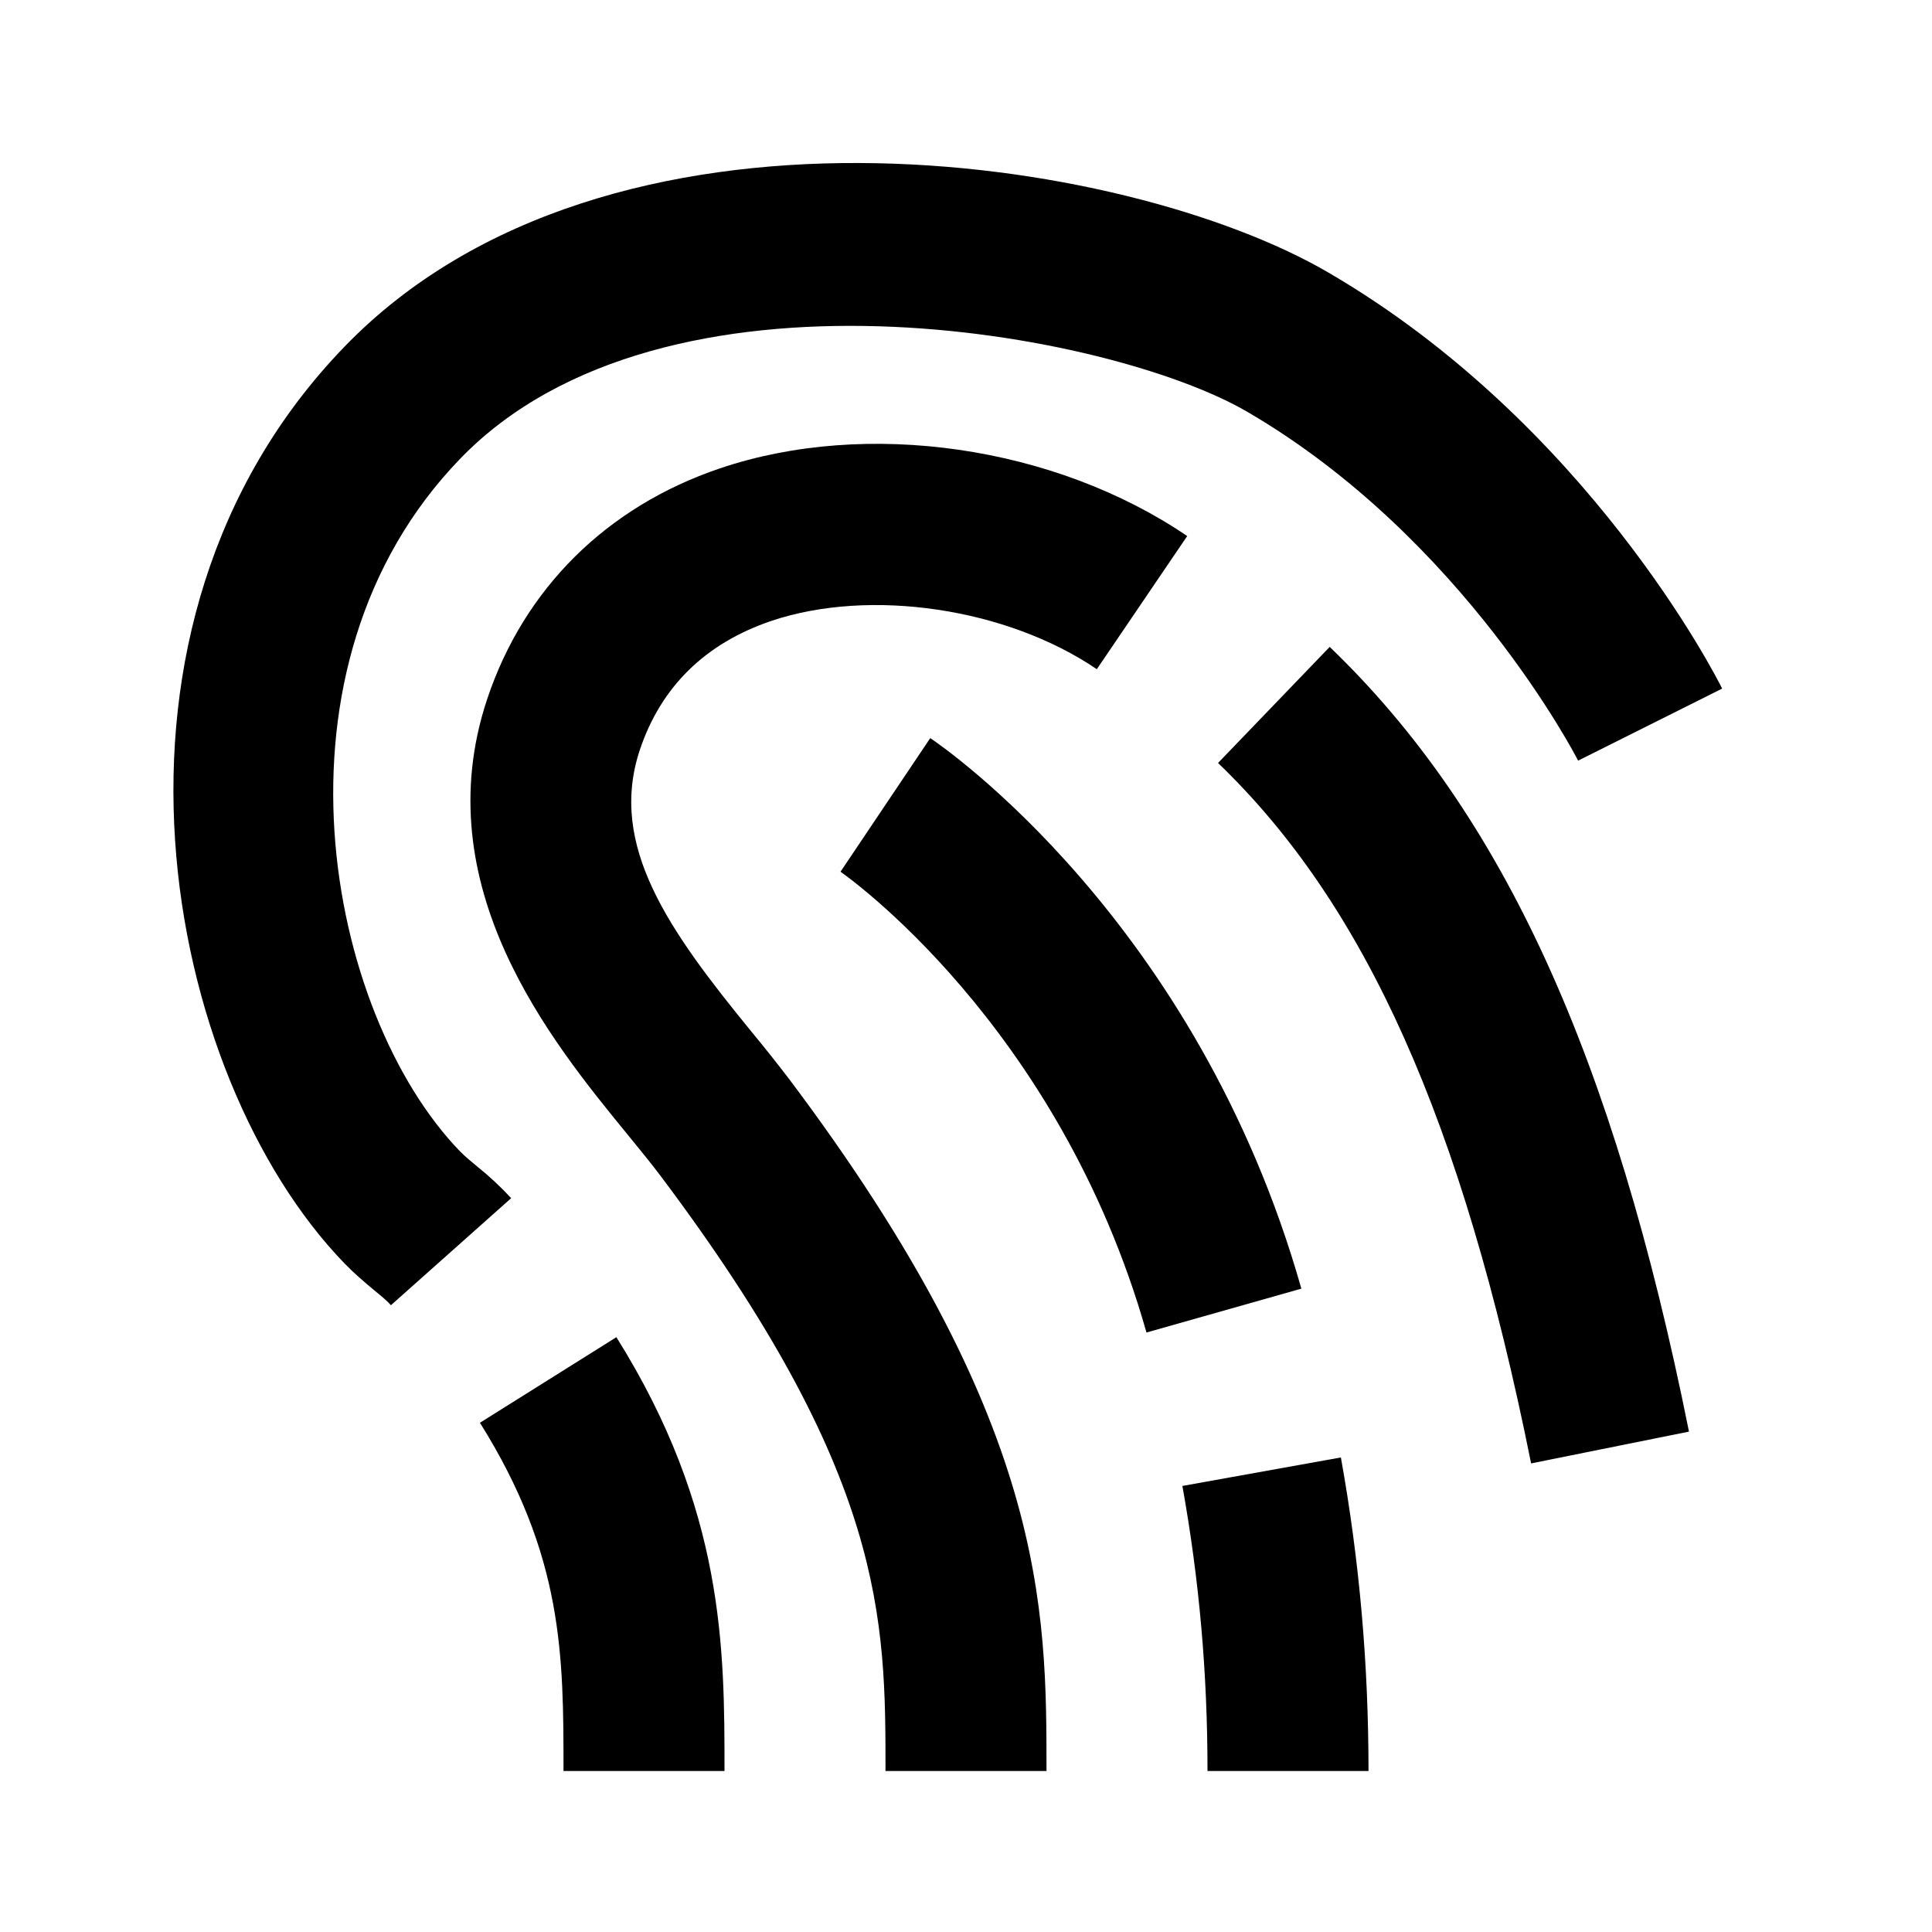
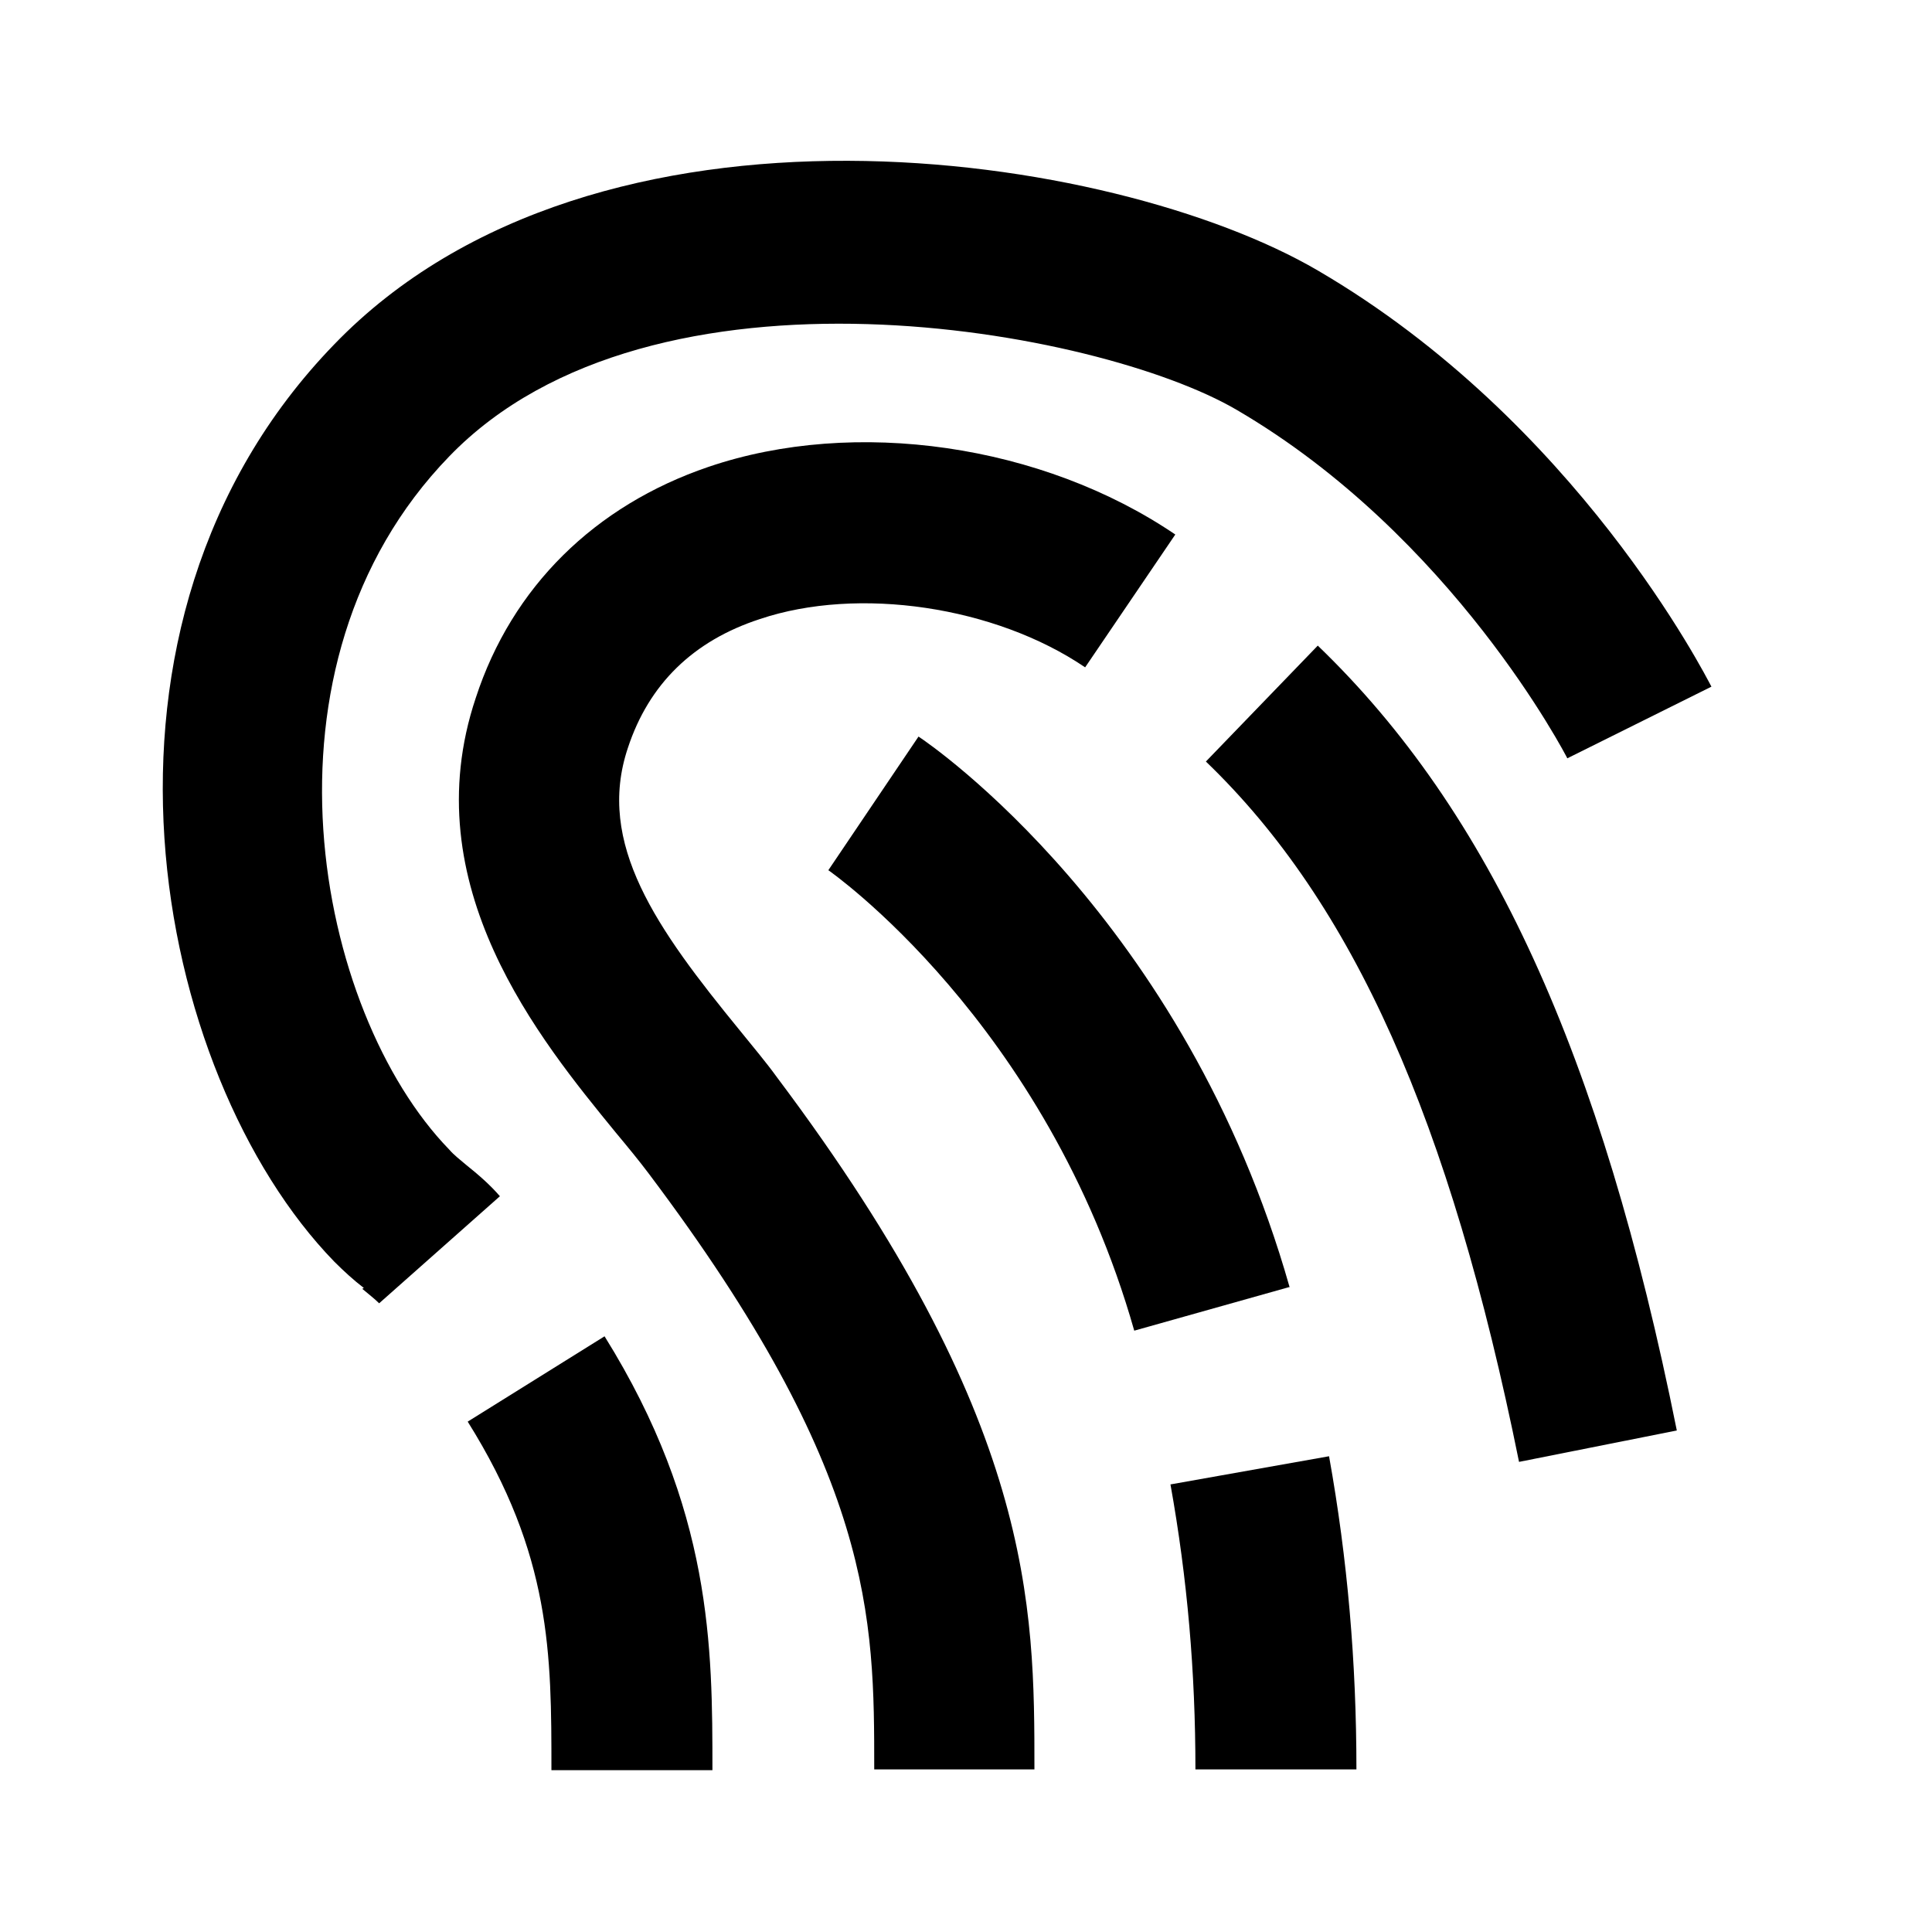
<svg xmlns="http://www.w3.org/2000/svg" width="24" height="24" viewBox="0 0 24 24">
-   <path d="M5.962 17.674C7 19.331 7 20.567 7 22h2c0-1.521 0-3.244-1.343-5.389l-1.695 1.063zM16.504 3.387C13.977 1.91 7.55.926 4.281 4.305c-3.368 3.481-2.249 9.072.001 11.392.118.122.244.229.369.333.072.061.146.116.205.184l1.494-1.33a3.918 3.918 0 0 0-.419-.391c-.072-.06-.146-.119-.214-.188-1.66-1.711-2.506-6.017.001-8.608 2.525-2.611 8.068-1.579 9.777-.581 2.691 1.569 4.097 4.308 4.109 4.333l1.789-.895c-.065-.135-1.668-3.289-4.889-5.167z" />
-   <path d="M9.34 12.822c-1.03-1.26-1.787-2.317-1.392-3.506.263-.785.813-1.325 1.637-1.604 1.224-.41 2.92-.16 4.04.601l1.123-1.654c-1.648-1.12-3.982-1.457-5.804-.841-1.408.476-2.435 1.495-2.892 2.866-.776 2.328.799 4.254 1.74 5.405.149.183.29.354.409.512C11 18.323 11 20.109 11 22h2c0-2.036 0-4.345-3.201-8.601a19.71 19.71 0 0 0-.459-.577zm5.791-3.344c1.835 1.764 3.034 4.447 3.889 8.701l1.961-.395c-.939-4.678-2.316-7.685-4.463-9.748l-1.387 1.442z" />
-   <path d="m11.556 9.169-1.115 1.66c.027.019 2.711 1.88 3.801 5.724l1.924-.545c-1.299-4.582-4.476-6.749-4.61-6.839zm3.132 9.29c.21 1.168.312 2.326.312 3.541h2c0-1.335-.112-2.608-.343-3.895l-1.969.354z" />
+   <path d="M5.81 17.66c1.04 1.66 1.04 2.89 1.04 4.33h2c0-1.52 0-3.24-1.34-5.39zM4.5 16.01c.07.06.15.12.21.18l1.5-1.33c-.12-.14-.27-.27-.42-.39-.07-.06-.15-.12-.21-.19-1.66-1.71-2.51-6.02 0-8.61 2.52-2.61 8.07-1.58 9.78-.58 2.69 1.57 4.1 4.31 4.11 4.33l1.79-.89c-.07-.13-1.67-3.29-4.89-5.17C13.84 1.88 7.41.9 4.15 4.28c-3.37 3.48-2.25 9.07 0 11.39.12.12.24.23.37.33Z" />
+   <path d="M12.85 21.98c0-2.04 0-4.34-3.2-8.6-.13-.18-.29-.37-.46-.58-1.03-1.26-1.79-2.32-1.39-3.51.26-.79.81-1.33 1.64-1.6 1.22-.41 2.92-.16 4.04.6l1.12-1.65c-1.65-1.12-3.98-1.46-5.8-.84-1.41.48-2.44 1.49-2.89 2.87-.78 2.33.8 4.25 1.74 5.4.15.18.29.35.41.51 2.8 3.72 2.8 5.51 2.8 7.4h2Zm7.98-4.21c-.94-4.68-2.32-7.69-4.46-9.75l-1.39 1.44c1.83 1.76 3.03 4.45 3.89 8.7z" />
+   <path d="M16.02 15.99c-1.3-4.58-4.47-6.75-4.61-6.84l-1.12 1.66s2.71 1.88 3.8 5.72l1.92-.54Zm.83 5.99c0-1.33-.11-2.61-.34-3.89l-1.97.35c.21 1.17.31 2.33.31 3.54z" />
</svg>
